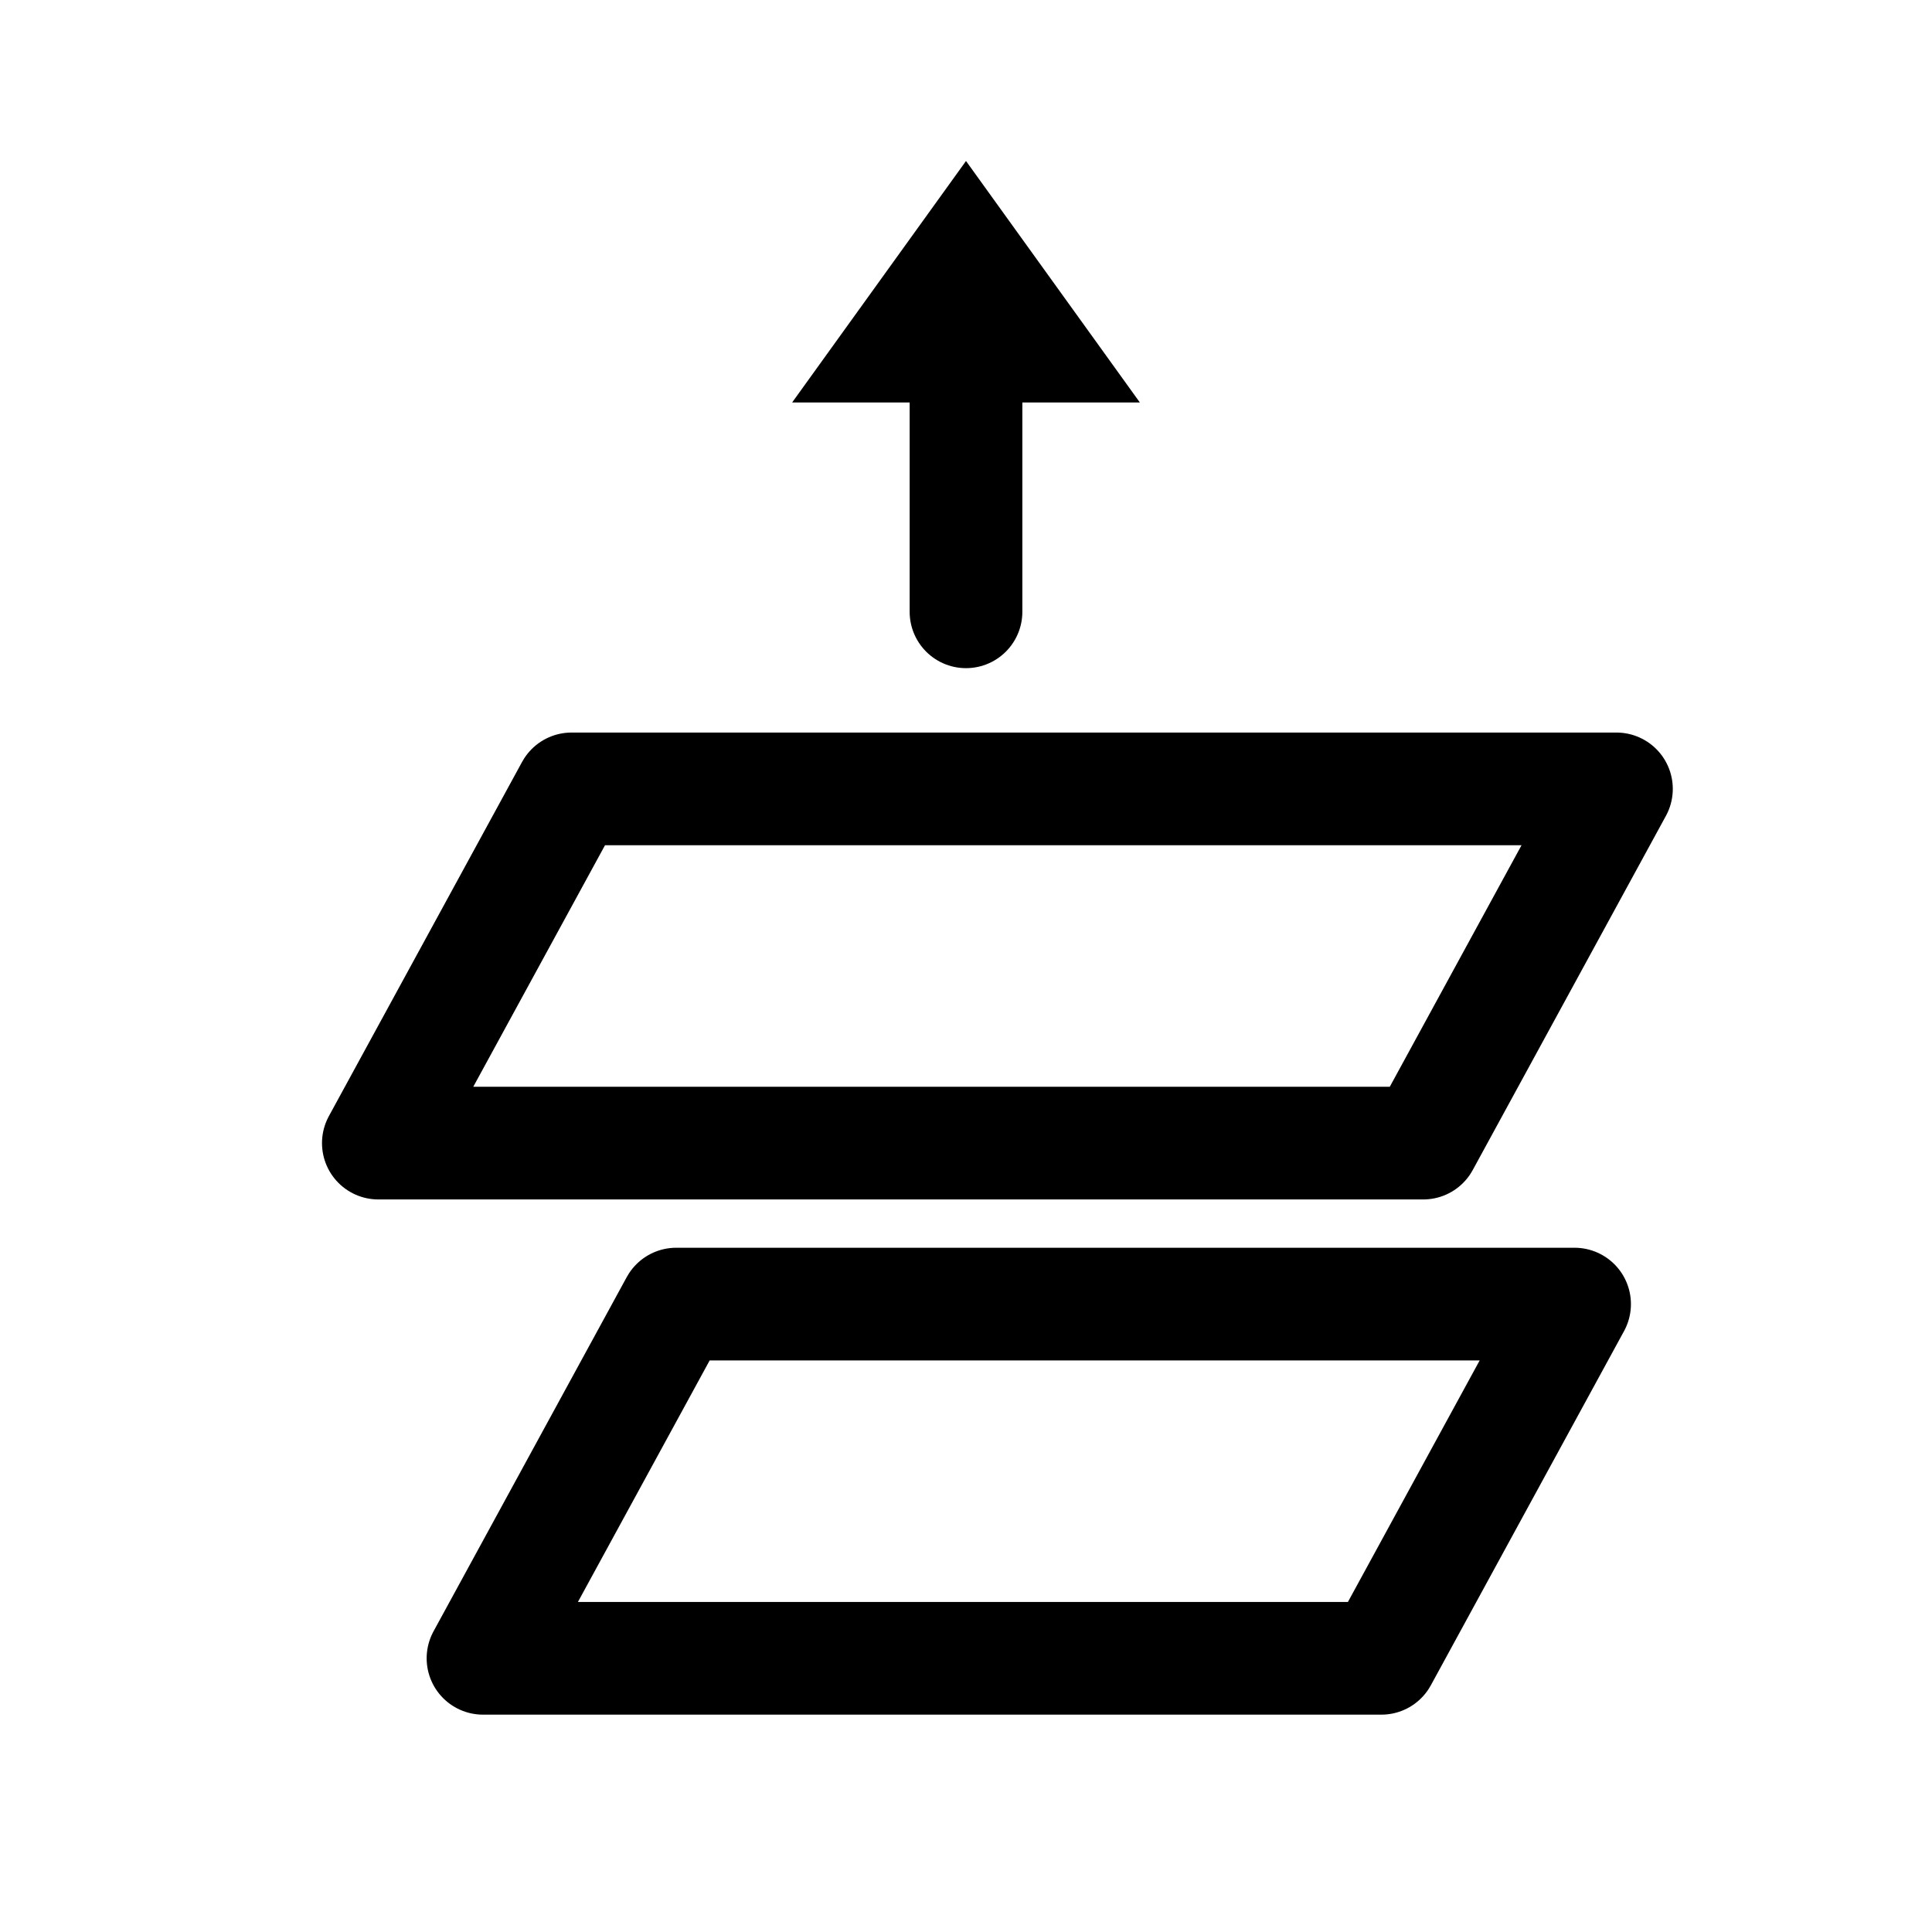
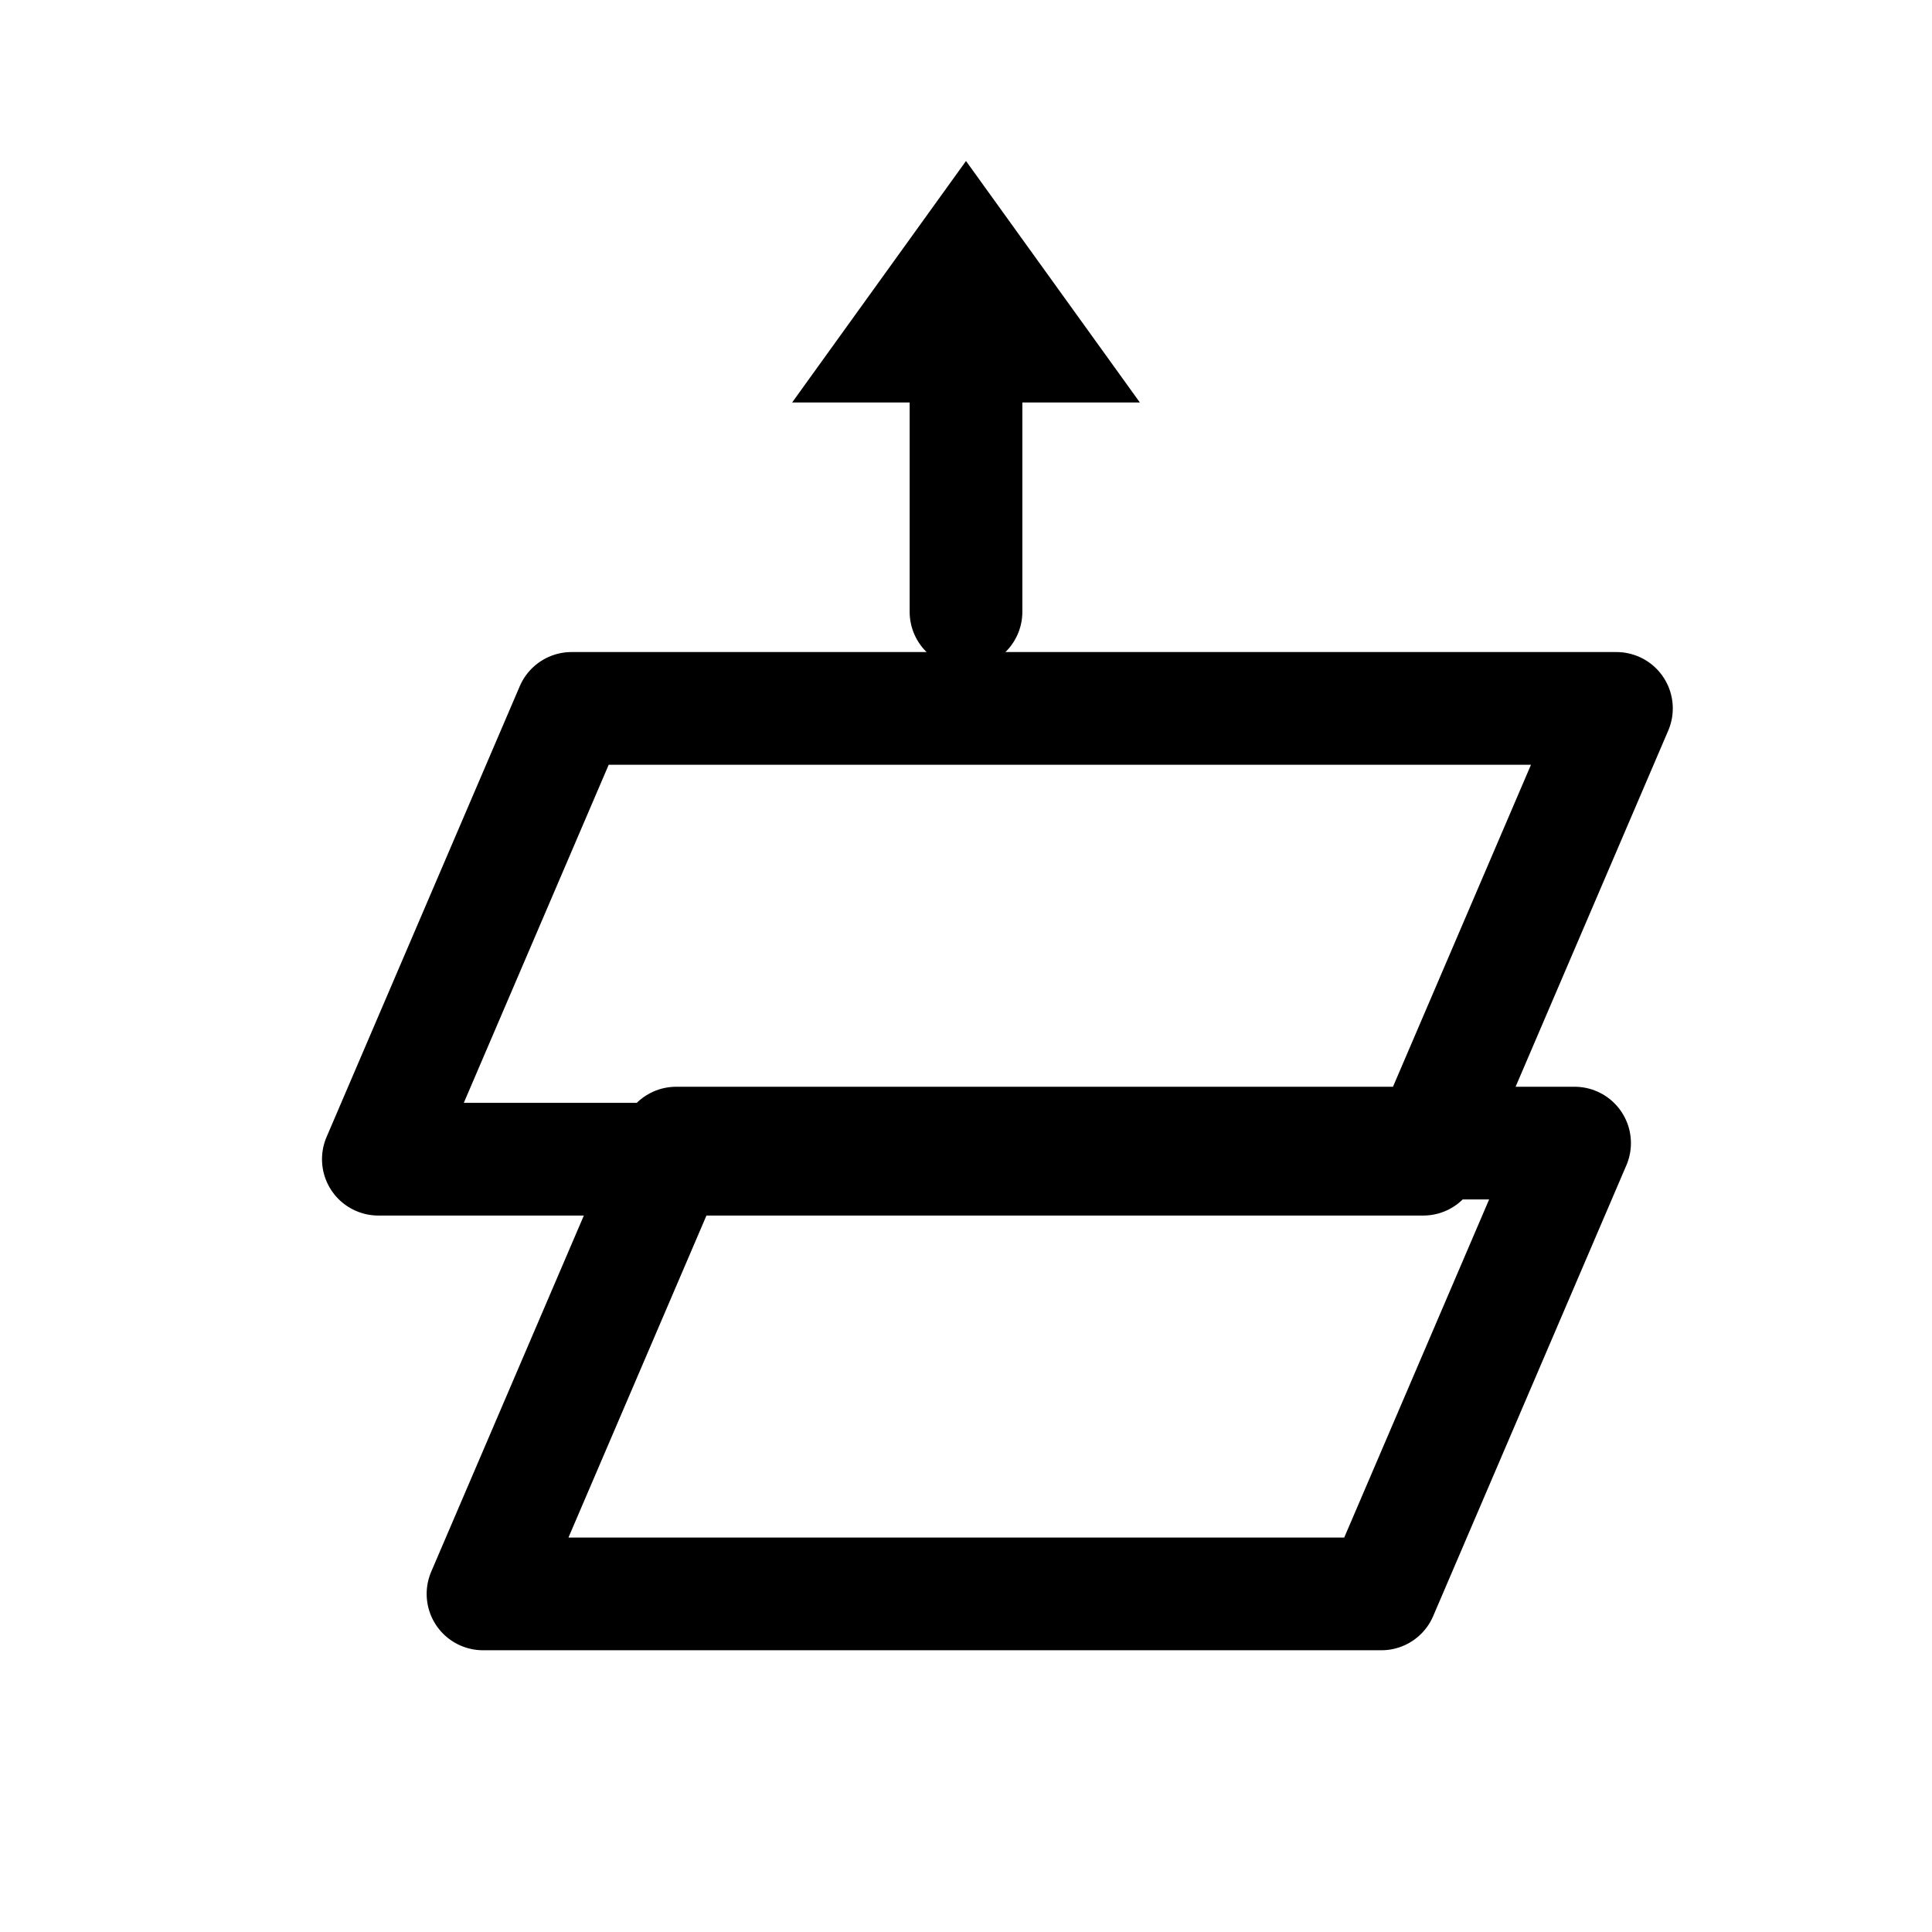
<svg xmlns="http://www.w3.org/2000/svg" viewBox="0 0 24 24" width="24" height="24" fill="none" stroke="currentColor" stroke-width="1.4" stroke-linecap="round" stroke-linejoin="round">
-   <path d="M7.1,9.8L20.08,9.8L17.68,14.2L4.7,14.2Z M8.4,16.2L19.56,16.2L17.16,20.6L6,20.6Z" />
+   <path d="M7.1,8.8L20.08,8.8L17.68,14.4L4.7,14.4Z M8.4,14.2L19.56,14.2L17.16,19.8L6,19.8Z" />
  <path d="M12,7.6L12,3.4" />
  <path d="M12,2L9.84,5L14.16,5Z" fill="currentColor" stroke="none" />
</svg>
